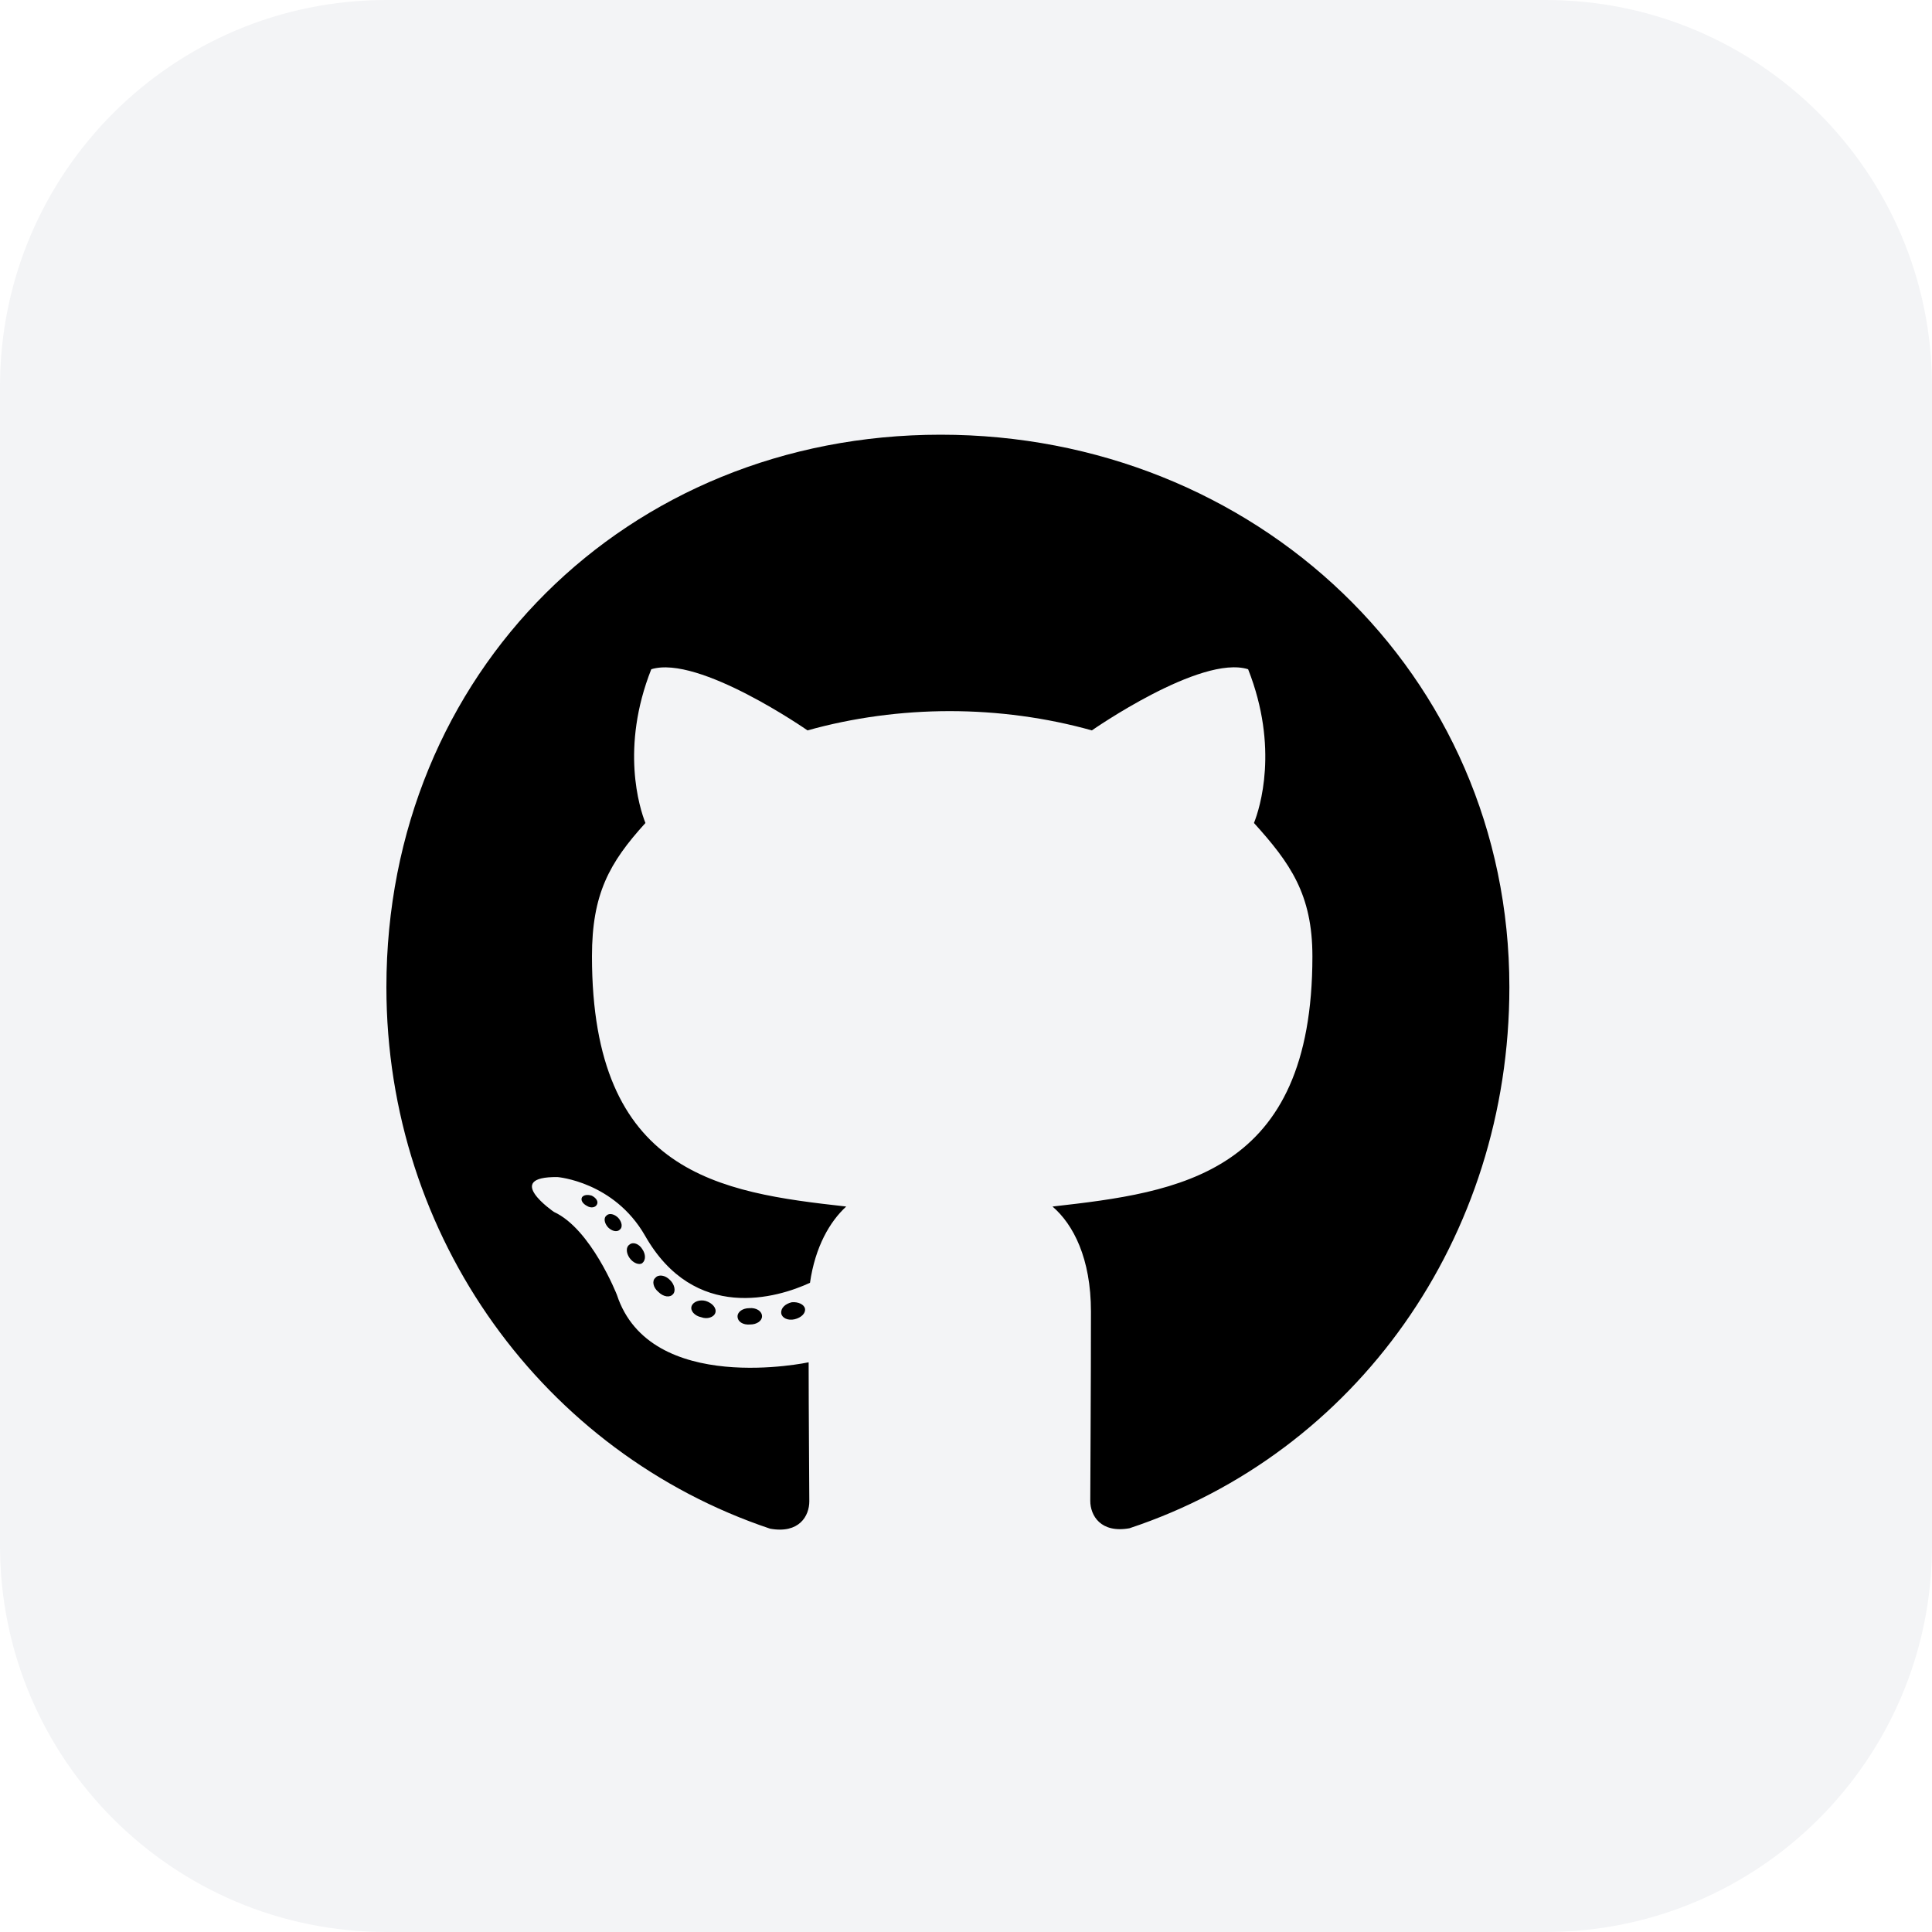
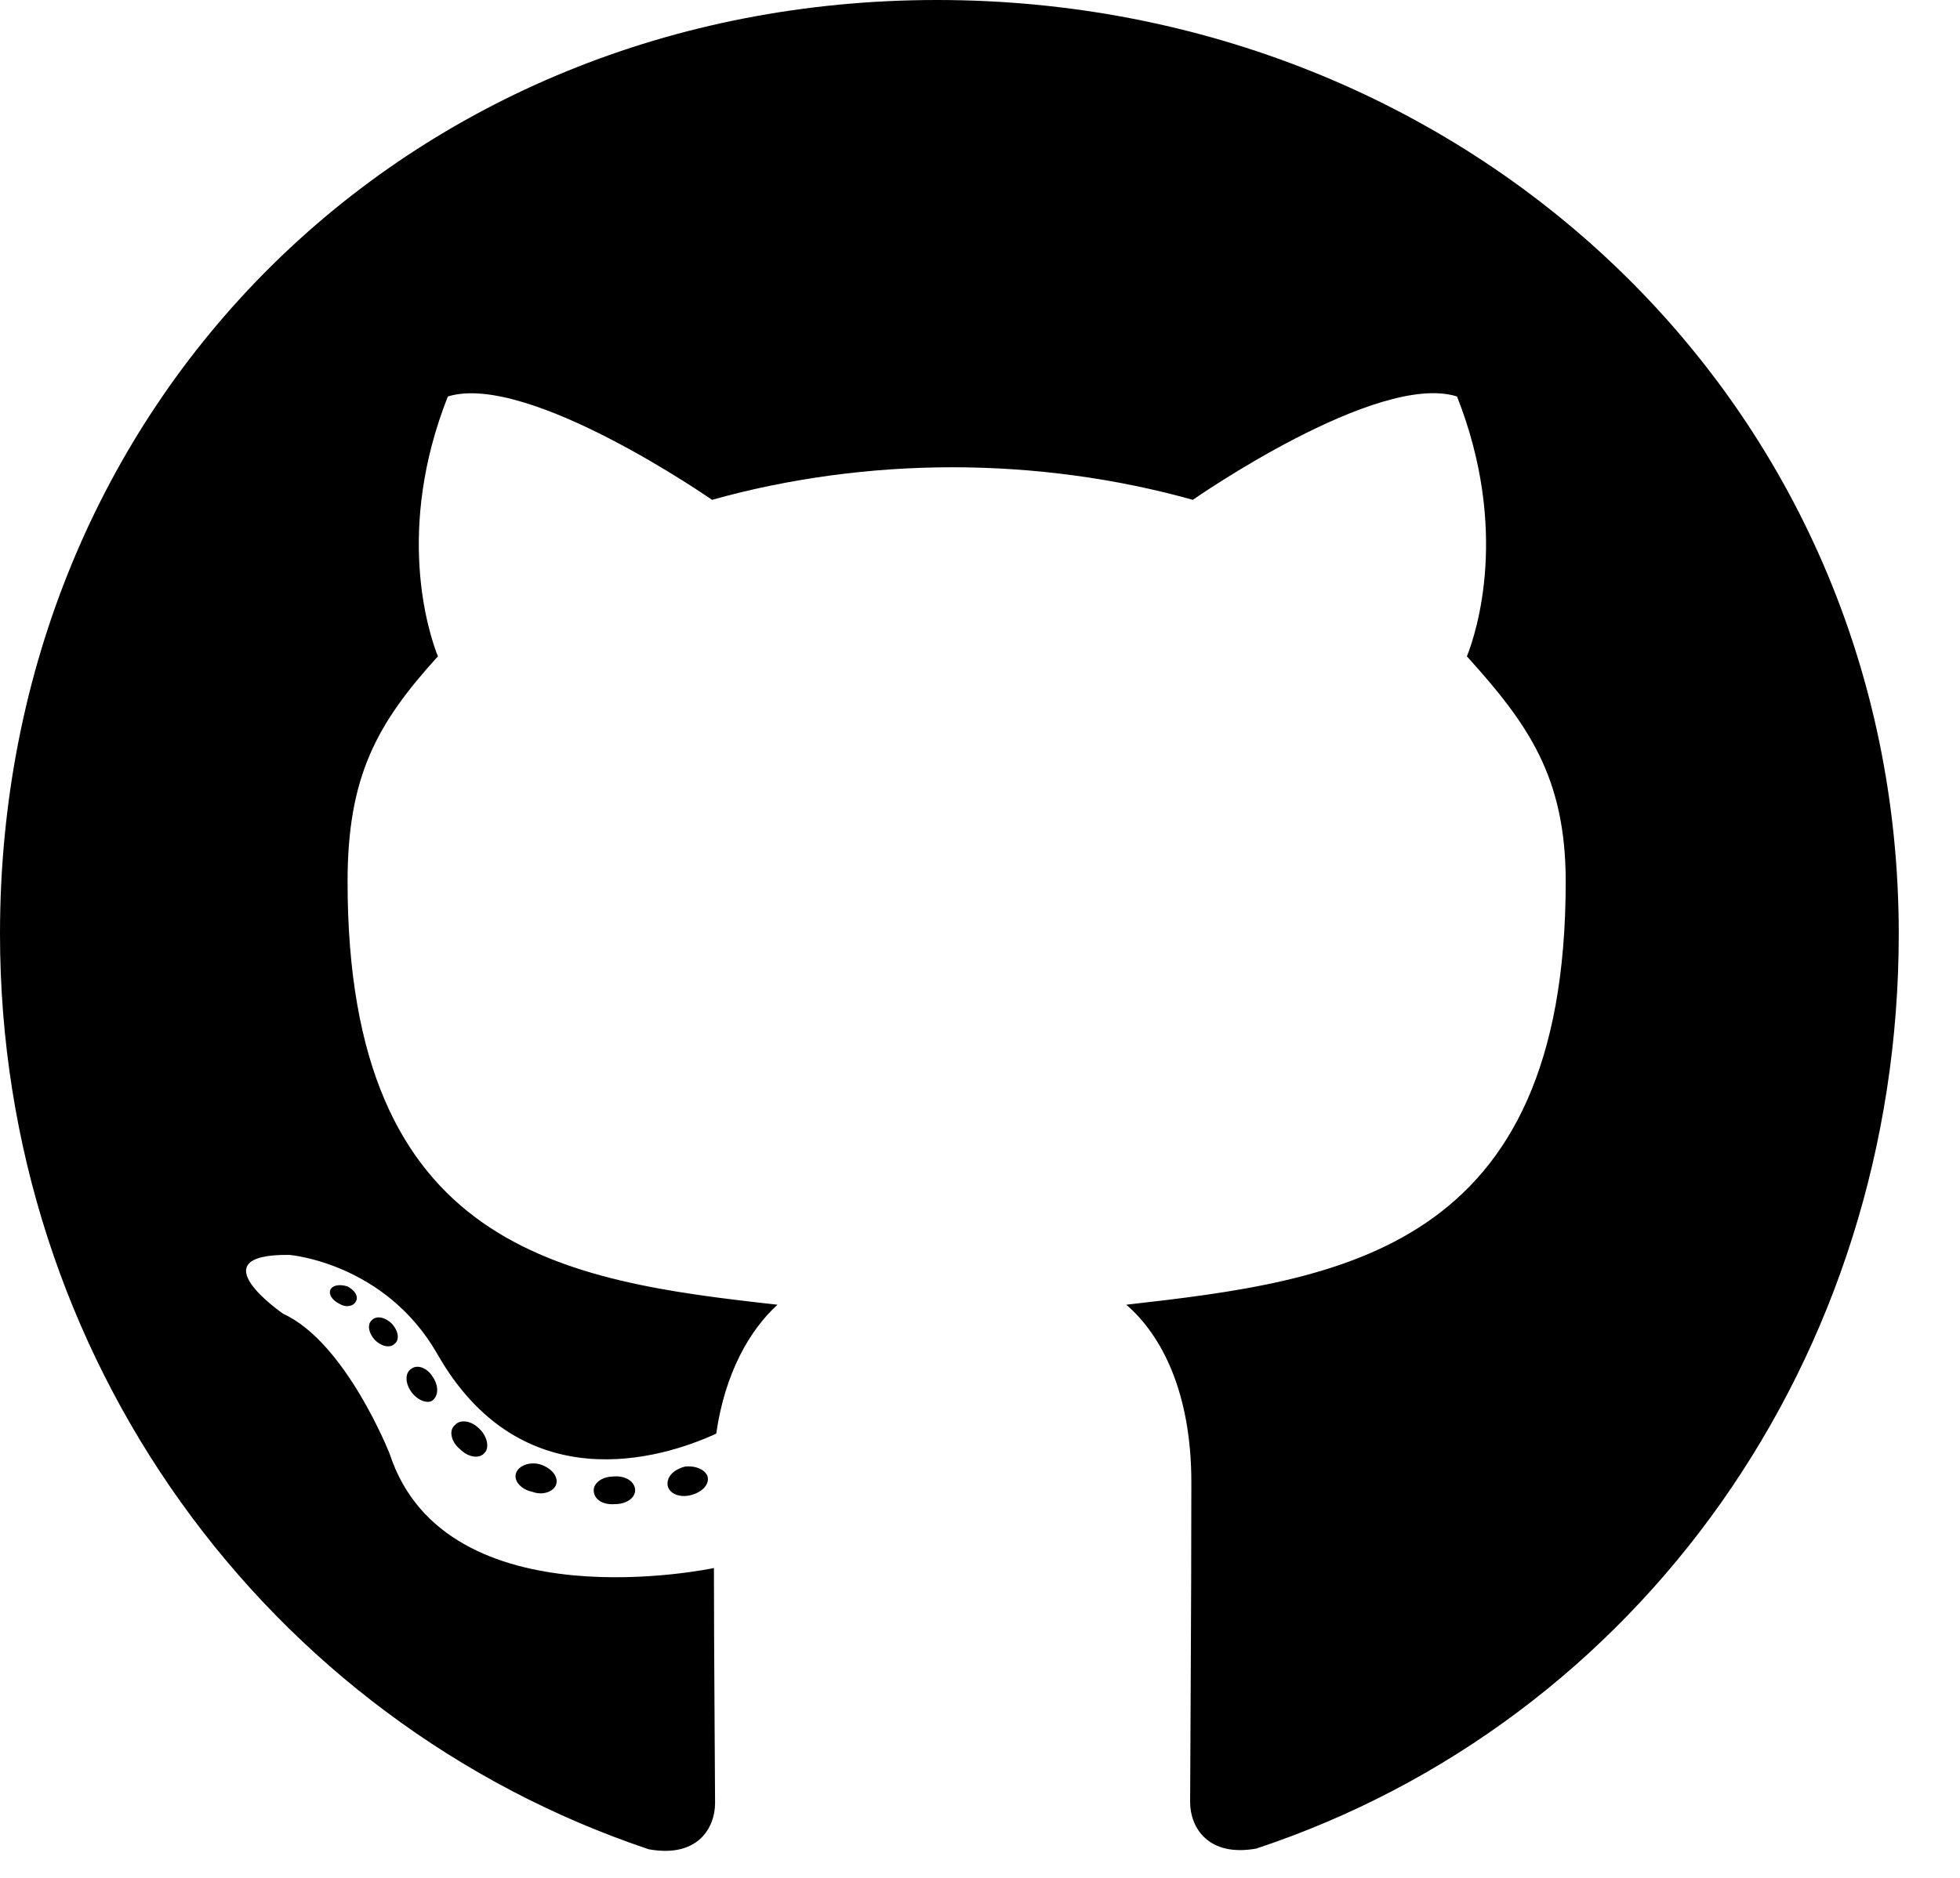
- <svg xmlns="http://www.w3.org/2000/svg" width="40" height="40" viewBox="0 0 40 40" fill="none">
-   <rect width="40" height="40" rx="8" fill="#F3F4F6" />
-   <path d="M15.777 27.253C15.777 27.347 15.669 27.422 15.533 27.422C15.378 27.436 15.27 27.361 15.27 27.253C15.27 27.159 15.378 27.084 15.514 27.084C15.655 27.07 15.777 27.145 15.777 27.253ZM14.319 27.042C14.286 27.136 14.38 27.244 14.52 27.272C14.642 27.319 14.783 27.272 14.811 27.178C14.839 27.084 14.75 26.977 14.609 26.934C14.488 26.902 14.352 26.948 14.319 27.042ZM16.391 26.962C16.255 26.995 16.161 27.084 16.175 27.192C16.189 27.286 16.311 27.347 16.452 27.314C16.587 27.281 16.681 27.192 16.667 27.098C16.653 27.009 16.527 26.948 16.391 26.962ZM19.475 9C12.973 9 8 13.936 8 20.438C8 25.636 11.272 30.084 15.945 31.65C16.545 31.758 16.756 31.387 16.756 31.083C16.756 30.792 16.742 29.189 16.742 28.205C16.742 28.205 13.461 28.908 12.772 26.808C12.772 26.808 12.238 25.444 11.469 25.092C11.469 25.092 10.395 24.356 11.544 24.37C11.544 24.37 12.711 24.464 13.353 25.58C14.38 27.389 16.1 26.869 16.77 26.559C16.878 25.809 17.183 25.289 17.52 24.98C14.9 24.689 12.256 24.309 12.256 19.8C12.256 18.511 12.613 17.864 13.363 17.039C13.241 16.734 12.842 15.478 13.484 13.856C14.464 13.552 16.719 15.122 16.719 15.122C17.656 14.859 18.664 14.723 19.663 14.723C20.661 14.723 21.669 14.859 22.606 15.122C22.606 15.122 24.861 13.547 25.841 13.856C26.483 15.483 26.084 16.734 25.962 17.039C26.712 17.869 27.172 18.516 27.172 19.8C27.172 24.323 24.411 24.684 21.791 24.98C22.222 25.35 22.587 26.053 22.587 27.155C22.587 28.734 22.573 30.689 22.573 31.073C22.573 31.378 22.789 31.748 23.384 31.641C28.072 30.084 31.25 25.636 31.25 20.438C31.25 13.936 25.977 9 19.475 9ZM12.556 25.167C12.495 25.214 12.509 25.322 12.589 25.411C12.664 25.486 12.772 25.519 12.833 25.458C12.894 25.411 12.88 25.303 12.8 25.214C12.725 25.139 12.617 25.106 12.556 25.167ZM12.05 24.788C12.017 24.848 12.064 24.923 12.158 24.97C12.233 25.017 12.327 25.003 12.359 24.938C12.392 24.877 12.345 24.802 12.252 24.755C12.158 24.727 12.083 24.741 12.05 24.788ZM13.569 26.456C13.494 26.517 13.522 26.658 13.63 26.747C13.738 26.855 13.873 26.869 13.934 26.794C13.995 26.733 13.967 26.592 13.873 26.503C13.77 26.395 13.63 26.381 13.569 26.456ZM13.034 25.767C12.959 25.814 12.959 25.936 13.034 26.044C13.109 26.152 13.236 26.198 13.297 26.152C13.372 26.091 13.372 25.969 13.297 25.861C13.231 25.753 13.109 25.706 13.034 25.767Z" fill="black" />
+ <svg xmlns="http://www.w3.org/2000/svg" width="24" height="23" viewBox="0 0 24 23" fill="none">
+   <path d="M7.777 18.253C7.777 18.347 7.669 18.422 7.533 18.422C7.378 18.436 7.27 18.361 7.27 18.253C7.27 18.159 7.378 18.084 7.514 18.084C7.655 18.07 7.777 18.145 7.777 18.253ZM6.319 18.042C6.286 18.136 6.38 18.244 6.52 18.272C6.642 18.319 6.783 18.272 6.811 18.178C6.839 18.084 6.75 17.977 6.609 17.934C6.487 17.902 6.352 17.948 6.319 18.042ZM8.391 17.962C8.255 17.995 8.161 18.084 8.175 18.192C8.189 18.286 8.311 18.347 8.452 18.314C8.588 18.281 8.681 18.192 8.667 18.098C8.653 18.009 8.527 17.948 8.391 17.962ZM11.475 0C4.973 0 0 4.936 0 11.438C0 16.636 3.272 21.084 7.945 22.65C8.545 22.758 8.756 22.387 8.756 22.083C8.756 21.792 8.742 20.189 8.742 19.205C8.742 19.205 5.461 19.908 4.772 17.808C4.772 17.808 4.237 16.444 3.469 16.092C3.469 16.092 2.395 15.356 3.544 15.37C3.544 15.37 4.711 15.464 5.353 16.58C6.38 18.389 8.1 17.869 8.77 17.559C8.878 16.809 9.183 16.289 9.52 15.98C6.9 15.689 4.256 15.309 4.256 10.8C4.256 9.511 4.612 8.864 5.362 8.039C5.241 7.734 4.842 6.478 5.484 4.856C6.464 4.552 8.719 6.122 8.719 6.122C9.656 5.859 10.664 5.723 11.662 5.723C12.661 5.723 13.669 5.859 14.606 6.122C14.606 6.122 16.861 4.547 17.841 4.856C18.483 6.483 18.084 7.734 17.962 8.039C18.712 8.869 19.172 9.516 19.172 10.8C19.172 15.323 16.411 15.684 13.791 15.98C14.222 16.35 14.588 17.053 14.588 18.155C14.588 19.734 14.573 21.689 14.573 22.073C14.573 22.378 14.789 22.748 15.384 22.641C20.072 21.084 23.25 16.636 23.25 11.438C23.25 4.936 17.977 0 11.475 0ZM4.556 16.167C4.495 16.214 4.509 16.322 4.589 16.411C4.664 16.486 4.772 16.519 4.833 16.458C4.894 16.411 4.88 16.303 4.8 16.214C4.725 16.139 4.617 16.106 4.556 16.167ZM4.05 15.787C4.017 15.848 4.064 15.923 4.158 15.97C4.233 16.017 4.327 16.003 4.359 15.938C4.392 15.877 4.345 15.802 4.252 15.755C4.158 15.727 4.083 15.741 4.05 15.787ZM5.569 17.456C5.494 17.517 5.522 17.658 5.63 17.747C5.737 17.855 5.873 17.869 5.934 17.794C5.995 17.733 5.967 17.592 5.873 17.503C5.77 17.395 5.63 17.381 5.569 17.456ZM5.034 16.767C4.959 16.814 4.959 16.936 5.034 17.044C5.109 17.152 5.236 17.198 5.297 17.152C5.372 17.091 5.372 16.969 5.297 16.861C5.231 16.753 5.109 16.706 5.034 16.767Z" fill="black" />
</svg>
